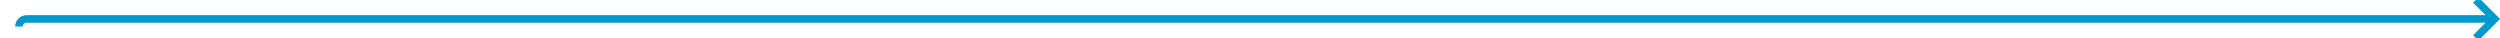
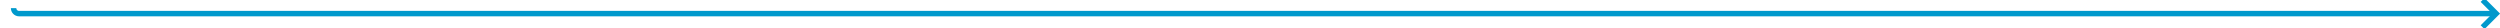
- <svg xmlns="http://www.w3.org/2000/svg" version="1.1" width="660px" height="10px" preserveAspectRatio="xMinYMid meet" viewBox="1193 588  660 8">
-   <path d="M 1198 594  A 2 2 0 0 1 1200 592 L 1851 592  " stroke-width="2" stroke="#0099cc" fill="none" />
-   <path d="M 1845.893 587.707  L 1850.186 592  L 1845.893 596.293  L 1847.307 597.707  L 1852.307 592.707  L 1853.014 592  L 1852.307 591.293  L 1847.307 586.293  L 1845.893 587.707  Z " fill-rule="nonzero" fill="#0099cc" stroke="none" />
+ <svg xmlns="http://www.w3.org/2000/svg" version="1.1" width="919px" height="10px" preserveAspectRatio="xMinYMid meet" viewBox="1193 592  919 8">
+   <path d="M 1198 594  A 2 2 0 0 0 1200 596 L 2110 596  " stroke-width="2" stroke="#0099cc" fill="none" />
+   <path d="M 2104.893 591.707  L 2109.186 596  L 2104.893 600.293  L 2106.307 601.707  L 2111.307 596.707  L 2112.014 596  L 2111.307 595.293  L 2106.307 590.293  L 2104.893 591.707  Z " fill-rule="nonzero" fill="#0099cc" stroke="none" />
</svg>
